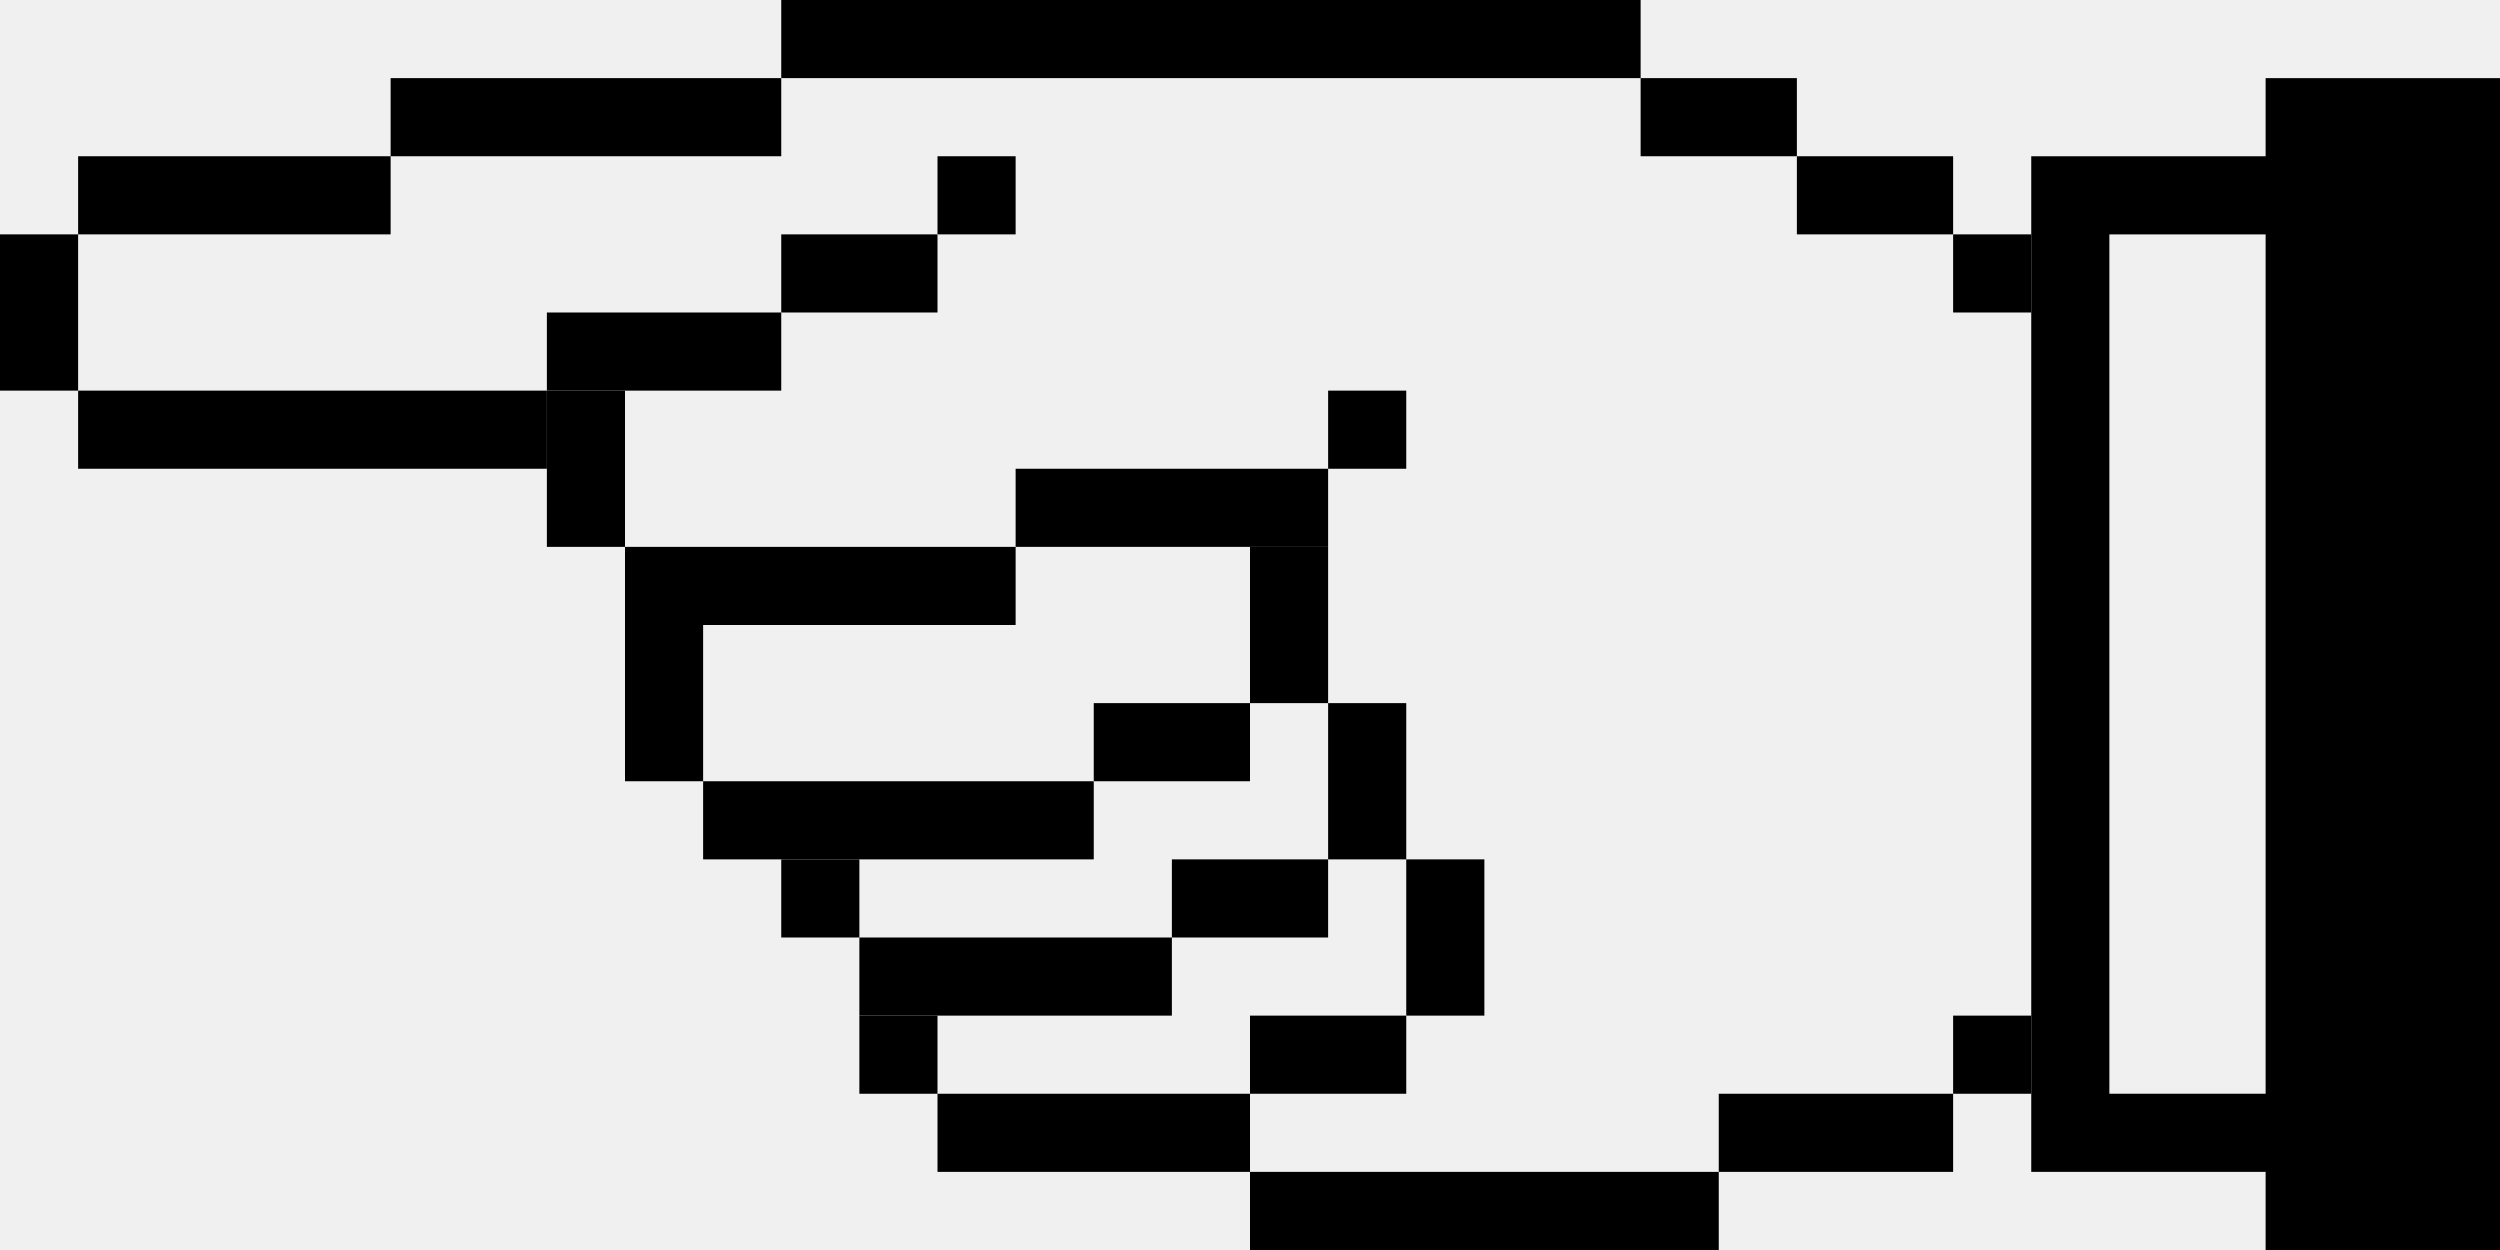
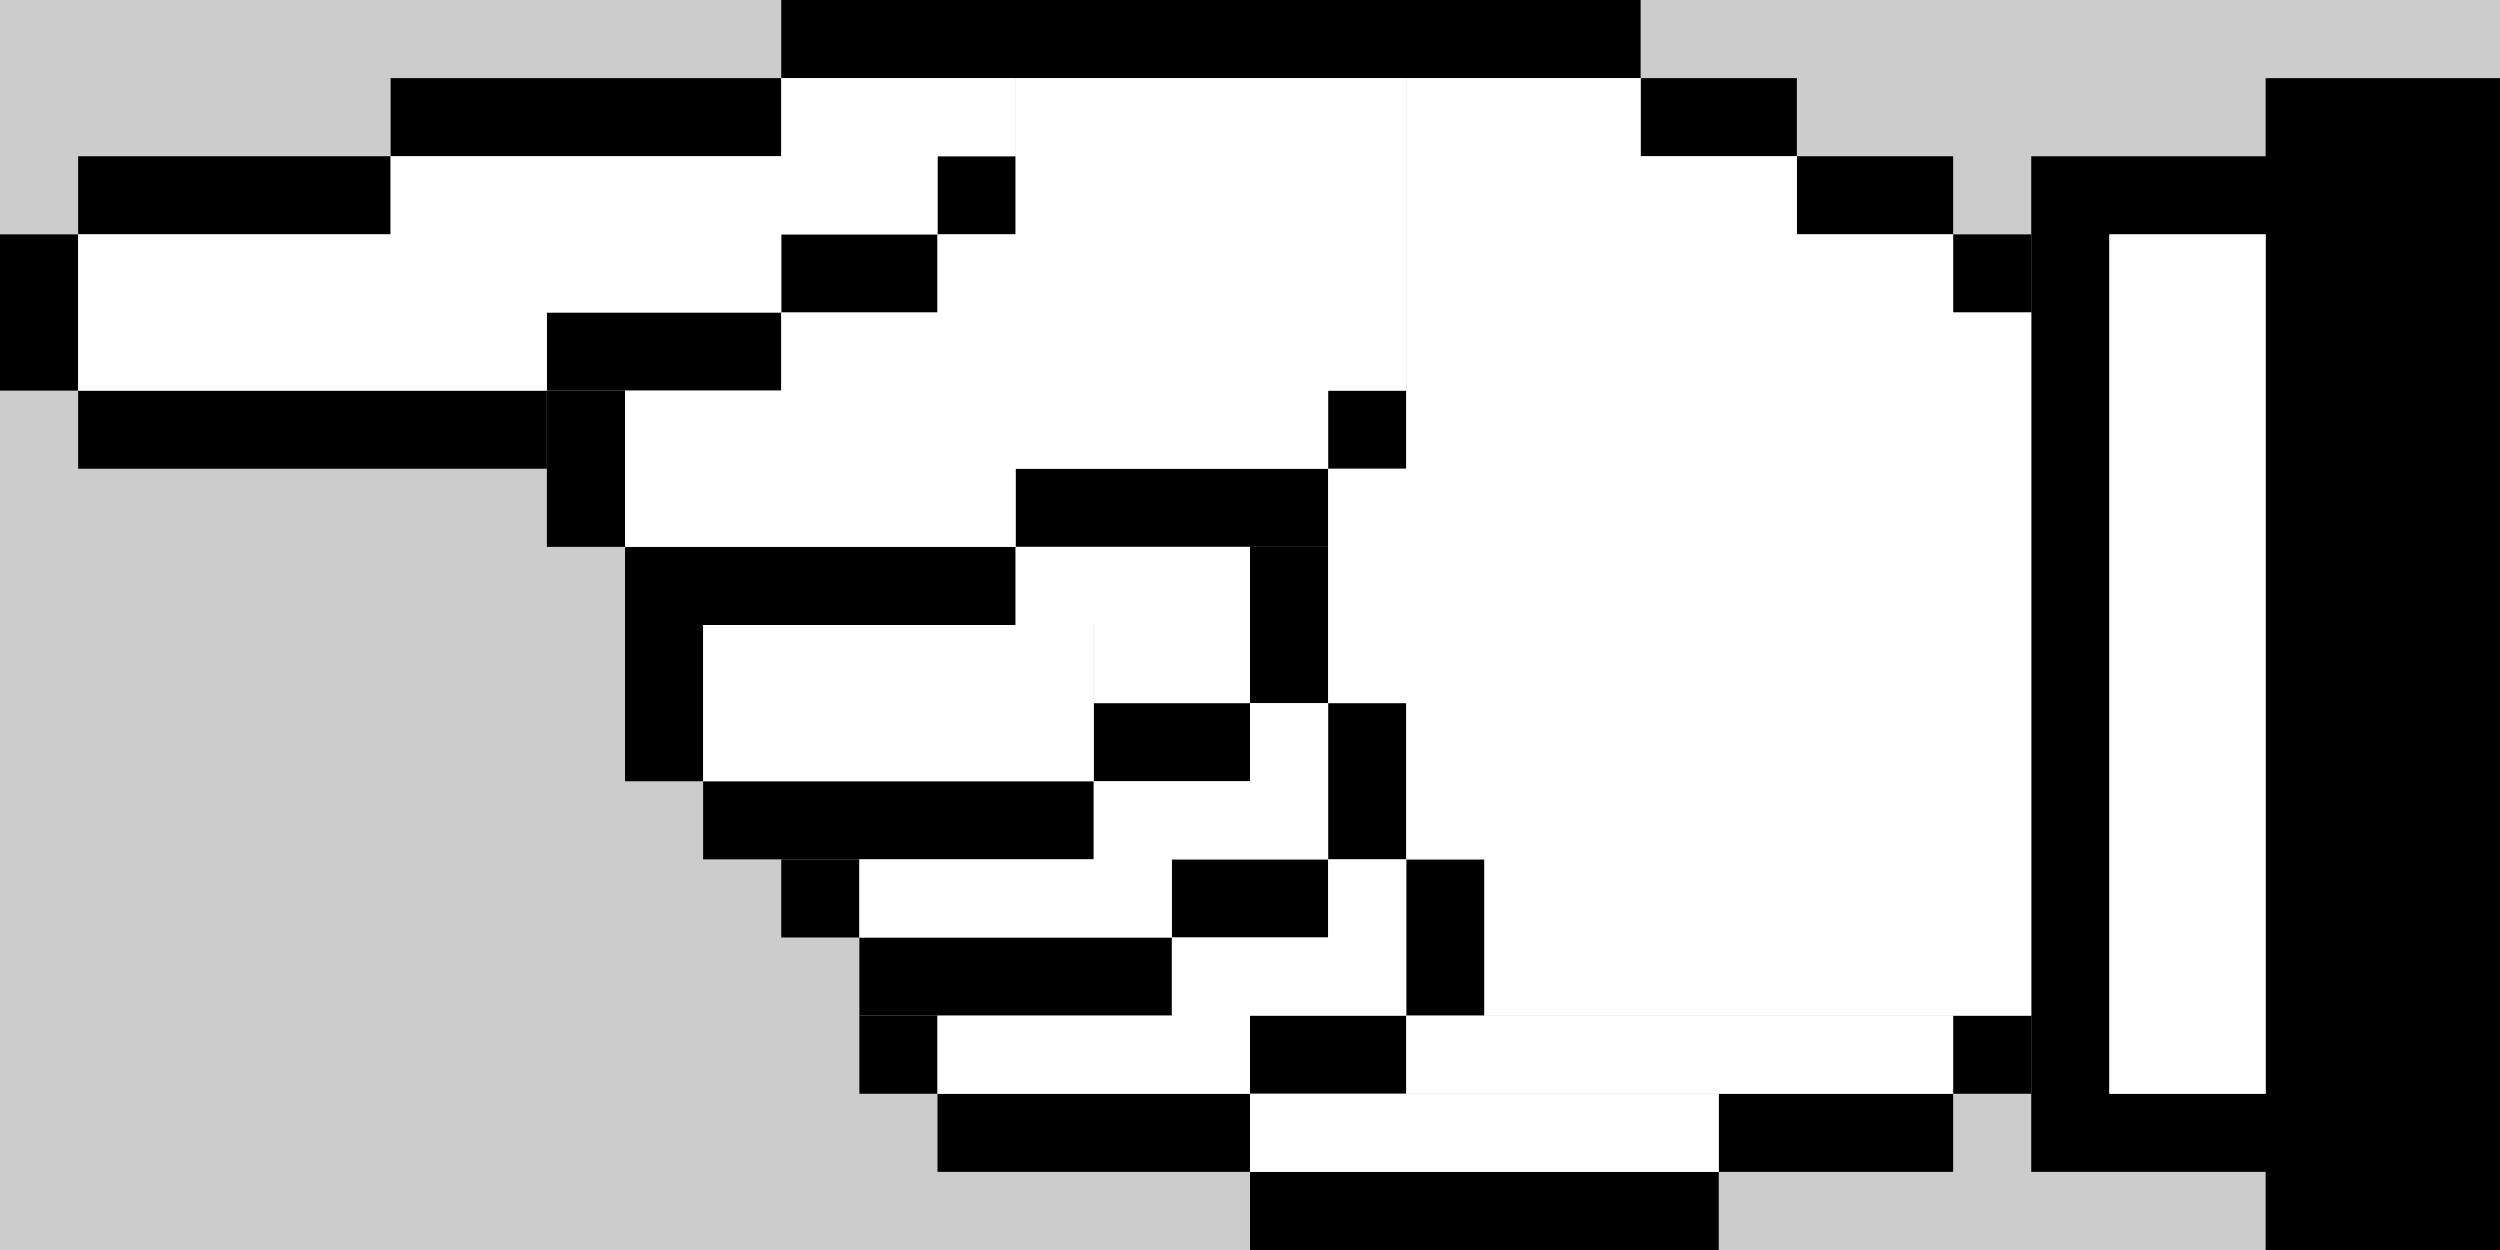
- <svg xmlns="http://www.w3.org/2000/svg" id="Layer_3" version="1.1" viewBox="0 0 32 16">
-   <path d="M26,2v13s1,0,1,0h2v1s3,0,3,0V1s-3,0-3,0v1h-2s-1,0-1,0ZM27,3h2v11h-2V3Z" />
-   <rect x="25" y="3" width="1" height="1" transform="translate(51 7) rotate(-180)" />
-   <rect x="25" y="13" width="1" height="1" transform="translate(51 27) rotate(-180)" />
-   <rect x="23" y="2" width="2" height="1" transform="translate(48 5) rotate(-180)" />
-   <rect x="21" y="1" width="2" height="1" transform="translate(44 3) rotate(-180)" />
-   <rect x="22" y="14" width="3" height="1" transform="translate(47 29) rotate(-180)" />
-   <rect x="16" y="15" width="6" height="1" transform="translate(38 31) rotate(-180)" />
-   <rect x="10" y="0" width="11" height="1" transform="translate(31 1) rotate(-180)" />
-   <rect x="17" y="5" width="1" height="1" transform="translate(35 11) rotate(-180)" />
-   <rect x="12" y="2" width="1" height="1" transform="translate(25 5) rotate(-180)" />
-   <rect x="13" y="6" width="4" height="1" transform="translate(30 13) rotate(-180)" />
-   <rect x="16" y="7" width="1" height="2" transform="translate(33 16) rotate(-180)" />
-   <rect x="17" y="9" width="1" height="2" transform="translate(35 20) rotate(-180)" />
-   <rect x="18" y="11" width="1" height="2" transform="translate(37 24) rotate(-180)" />
-   <rect x="14" y="9" width="2" height="1" transform="translate(30 19) rotate(-180)" />
-   <rect x="15" y="11" width="2" height="1" transform="translate(32 23) rotate(-180)" />
-   <rect x="16" y="13" width="2" height="1" transform="translate(34 27) rotate(-180)" />
-   <rect x="10" y="3" width="2" height="1" transform="translate(22 7) rotate(-180)" />
-   <rect x="5" y="1" width="5" height="1" transform="translate(15 3) rotate(-180)" />
-   <rect x="1" y="5" width="6" height="1" transform="translate(8 11) rotate(-180)" />
-   <rect x="1" y="2" width="4" height="1" transform="translate(6 5) rotate(-180)" />
-   <rect x="7" y="4" width="3" height="1" transform="translate(17 9) rotate(-180)" />
-   <rect x="8" y="7" width="5" height="1" transform="translate(21 15) rotate(-180)" />
-   <rect x="9" y="10" width="5" height="1" transform="translate(23 21) rotate(-180)" />
-   <rect x="11" y="12" width="4" height="1" transform="translate(26 25) rotate(-180)" />
-   <rect x="12" y="14" width="4" height="1" transform="translate(28 29) rotate(-180)" />
-   <rect x="7" y="5" width="1" height="2" transform="translate(15 12) rotate(-180)" />
-   <rect x="8" y="8" width="1" height="2" transform="translate(17 18) rotate(-180)" />
-   <rect x="10" y="11" width="1" height="1" transform="translate(21 23) rotate(-180)" />
-   <rect x="11" y="13" width="1" height="1" transform="translate(23 27) rotate(-180)" />
-   <rect x="0" y="3" width="1" height="2" transform="translate(1 8) rotate(-180)" />
+ <svg xmlns="http://www.w3.org/2000/svg" version="1.1" viewBox="0 0 32 16">
+   <defs>
+     <style>
+       .st0 {
+         fill: #ccc;
+       }
+ 
+       .st1 {
+         fill: #fff;
+       }
+     </style>
+   </defs>
+   <g id="Layer_2">
+     <rect class="st0" width="32" height="16" />
+   </g>
+   <g id="Layer_3">
+     <g>
+       <path d="M26,2v13s3,0,3,0v1s3,0,3,0V1s-3,0-3,0v1h-2s-1,0-1,0ZM27,3h2v11h-2V3Z" />
+       <rect x="25" y="3" width="1" height="1" transform="translate(51 7) rotate(-180)" />
+       <rect x="25" y="13" width="1" height="1" transform="translate(51 27) rotate(-180)" />
+       <rect x="23" y="2" width="2" height="1" transform="translate(48 5) rotate(-180)" />
+       <rect x="21" y="1" width="2" height="1" transform="translate(44 3) rotate(-180)" />
+       <rect x="22" y="14" width="3" height="1" transform="translate(47 29) rotate(-180)" />
+       <rect x="16" y="15" width="6" height="1" transform="translate(38 31) rotate(-180)" />
+       <rect x="10" y="0" width="11" height="1" transform="translate(31 1) rotate(-180)" />
+       <rect x="17" y="5" width="1" height="1" transform="translate(35 11) rotate(-180)" />
+       <rect x="12" y="2" width="1" height="1" transform="translate(25 5) rotate(-180)" />
+       <rect x="13" y="6" width="4" height="1" transform="translate(30 13) rotate(-180)" />
+       <rect x="16" y="7" width="1" height="2" transform="translate(33 16) rotate(-180)" />
+       <rect x="17" y="9" width="1" height="2" transform="translate(35 20) rotate(-180)" />
+       <rect x="18" y="11" width="1" height="2" transform="translate(37 24) rotate(-180)" />
+       <rect x="14" y="9" width="2" height="1" transform="translate(30 19) rotate(-180)" />
+       <rect x="15" y="11" width="2" height="1" transform="translate(32 23) rotate(-180)" />
+       <rect x="16" y="13" width="2" height="1" transform="translate(34 27) rotate(-180)" />
+       <rect x="10" y="3" width="2" height="1" transform="translate(22 7) rotate(-180)" />
+       <rect x="5" y="1" width="5" height="1" transform="translate(15 3) rotate(-180)" />
+       <rect x="1" y="5" width="6" height="1" transform="translate(8 11) rotate(-180)" />
+       <rect x="1" y="2" width="4" height="1" transform="translate(6 5) rotate(-180)" />
+       <rect x="7" y="4" width="3" height="1" transform="translate(17 9) rotate(-180)" />
+       <rect x="8" y="7" width="5" height="1" transform="translate(21 15) rotate(-180)" />
+       <rect x="9" y="10" width="5" height="1" transform="translate(23 21) rotate(-180)" />
+       <rect x="11" y="12" width="4" height="1" transform="translate(26 25) rotate(-180)" />
+       <rect x="12" y="14" width="4" height="1" transform="translate(28 29) rotate(-180)" />
+       <rect x="7" y="5" width="1" height="2" transform="translate(15 12) rotate(-180)" />
+       <rect x="8" y="8" width="1" height="2" transform="translate(17 18) rotate(-180)" />
+       <rect x="10" y="11" width="1" height="1" transform="translate(21 23) rotate(-180)" />
+       <rect x="11" y="13" width="1" height="1" transform="translate(23 27) rotate(-180)" />
+       <rect x="0" y="3" width="1" height="2" transform="translate(1 8) rotate(-180)" />
+       <rect class="st1" x="27" y="3" width="2" height="11" transform="translate(56 17) rotate(-180)" />
+       <rect class="st1" x="18" y="13" width="7" height="1" transform="translate(43 27) rotate(-180)" />
+       <g>
+         <polygon class="st1" points="19 11 18 11 18 9 17 9 17 6 18 6 18 1 19 1 21 1 21 2 23 2 23 3 25 3 25 4 26 4 26 13 19 13 19 11" />
+         <rect class="st1" x="16" y="14" width="6" height="1" />
+       </g>
+       <rect class="st1" x="9" y="8" width="5" height="2" transform="translate(23 18) rotate(-180)" />
+       <polygon class="st1" points="10 5 10 4 12 4 12 3 13 3 13 1 18 1 18 5 17 5 17 6 13 6 13 7 12 7 8 7 8 5 10 5" />
+       <rect class="st1" x="14" y="8" width="2" height="1" transform="translate(30 17) rotate(-180)" />
+       <rect class="st1" x="13" y="7" width="3" height="1" transform="translate(29 15) rotate(-180)" />
+       <polygon class="st1" points="5 3 5 2 10 2 10 1 13 1 13 2 12 2 12 3 10 3 10 4 7 4 7 5 1 5 1 4 1 3 5 3" />
+       <polygon class="st1" points="15 13 15 12 17 12 17 11 18 11 18 12 18 13 16 13 16 14 12 14 12 13 15 13" />
+       <polygon class="st1" points="14 11 14 10 16 10 16 9 17 9 17 10 17 11 15 11 15 12 11 12 11 11 14 11" />
+     </g>
+   </g>
</svg>
